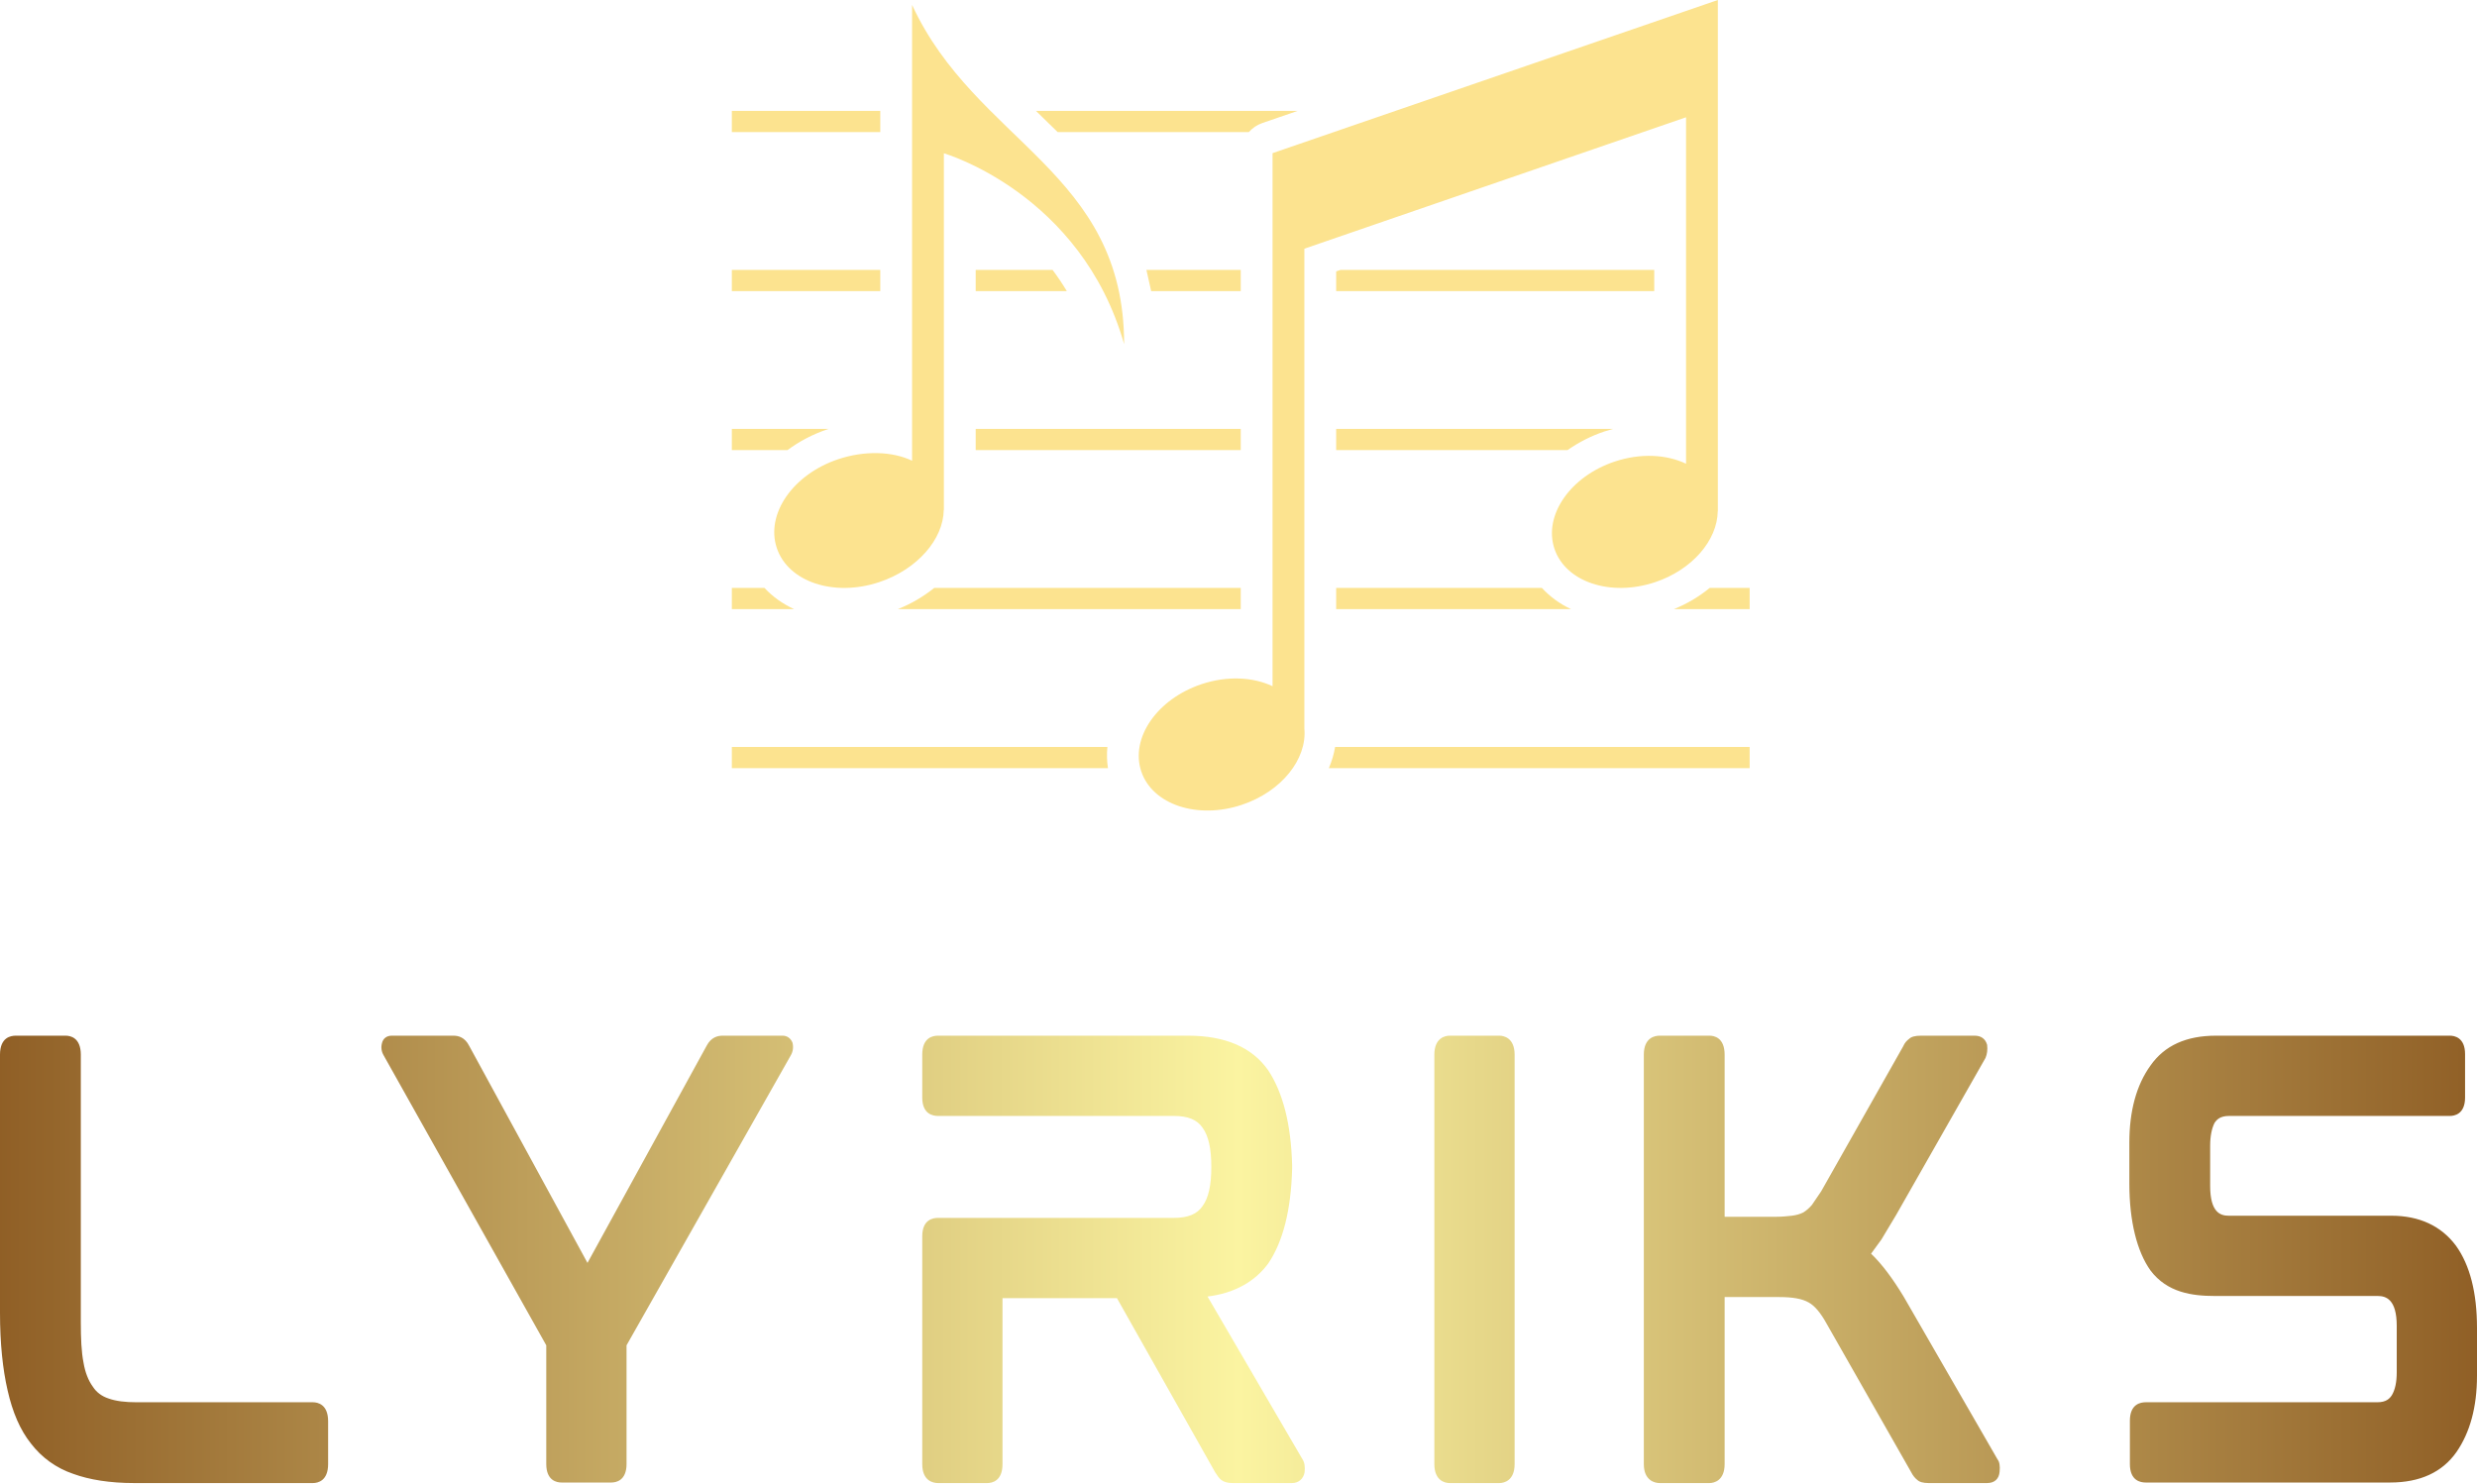
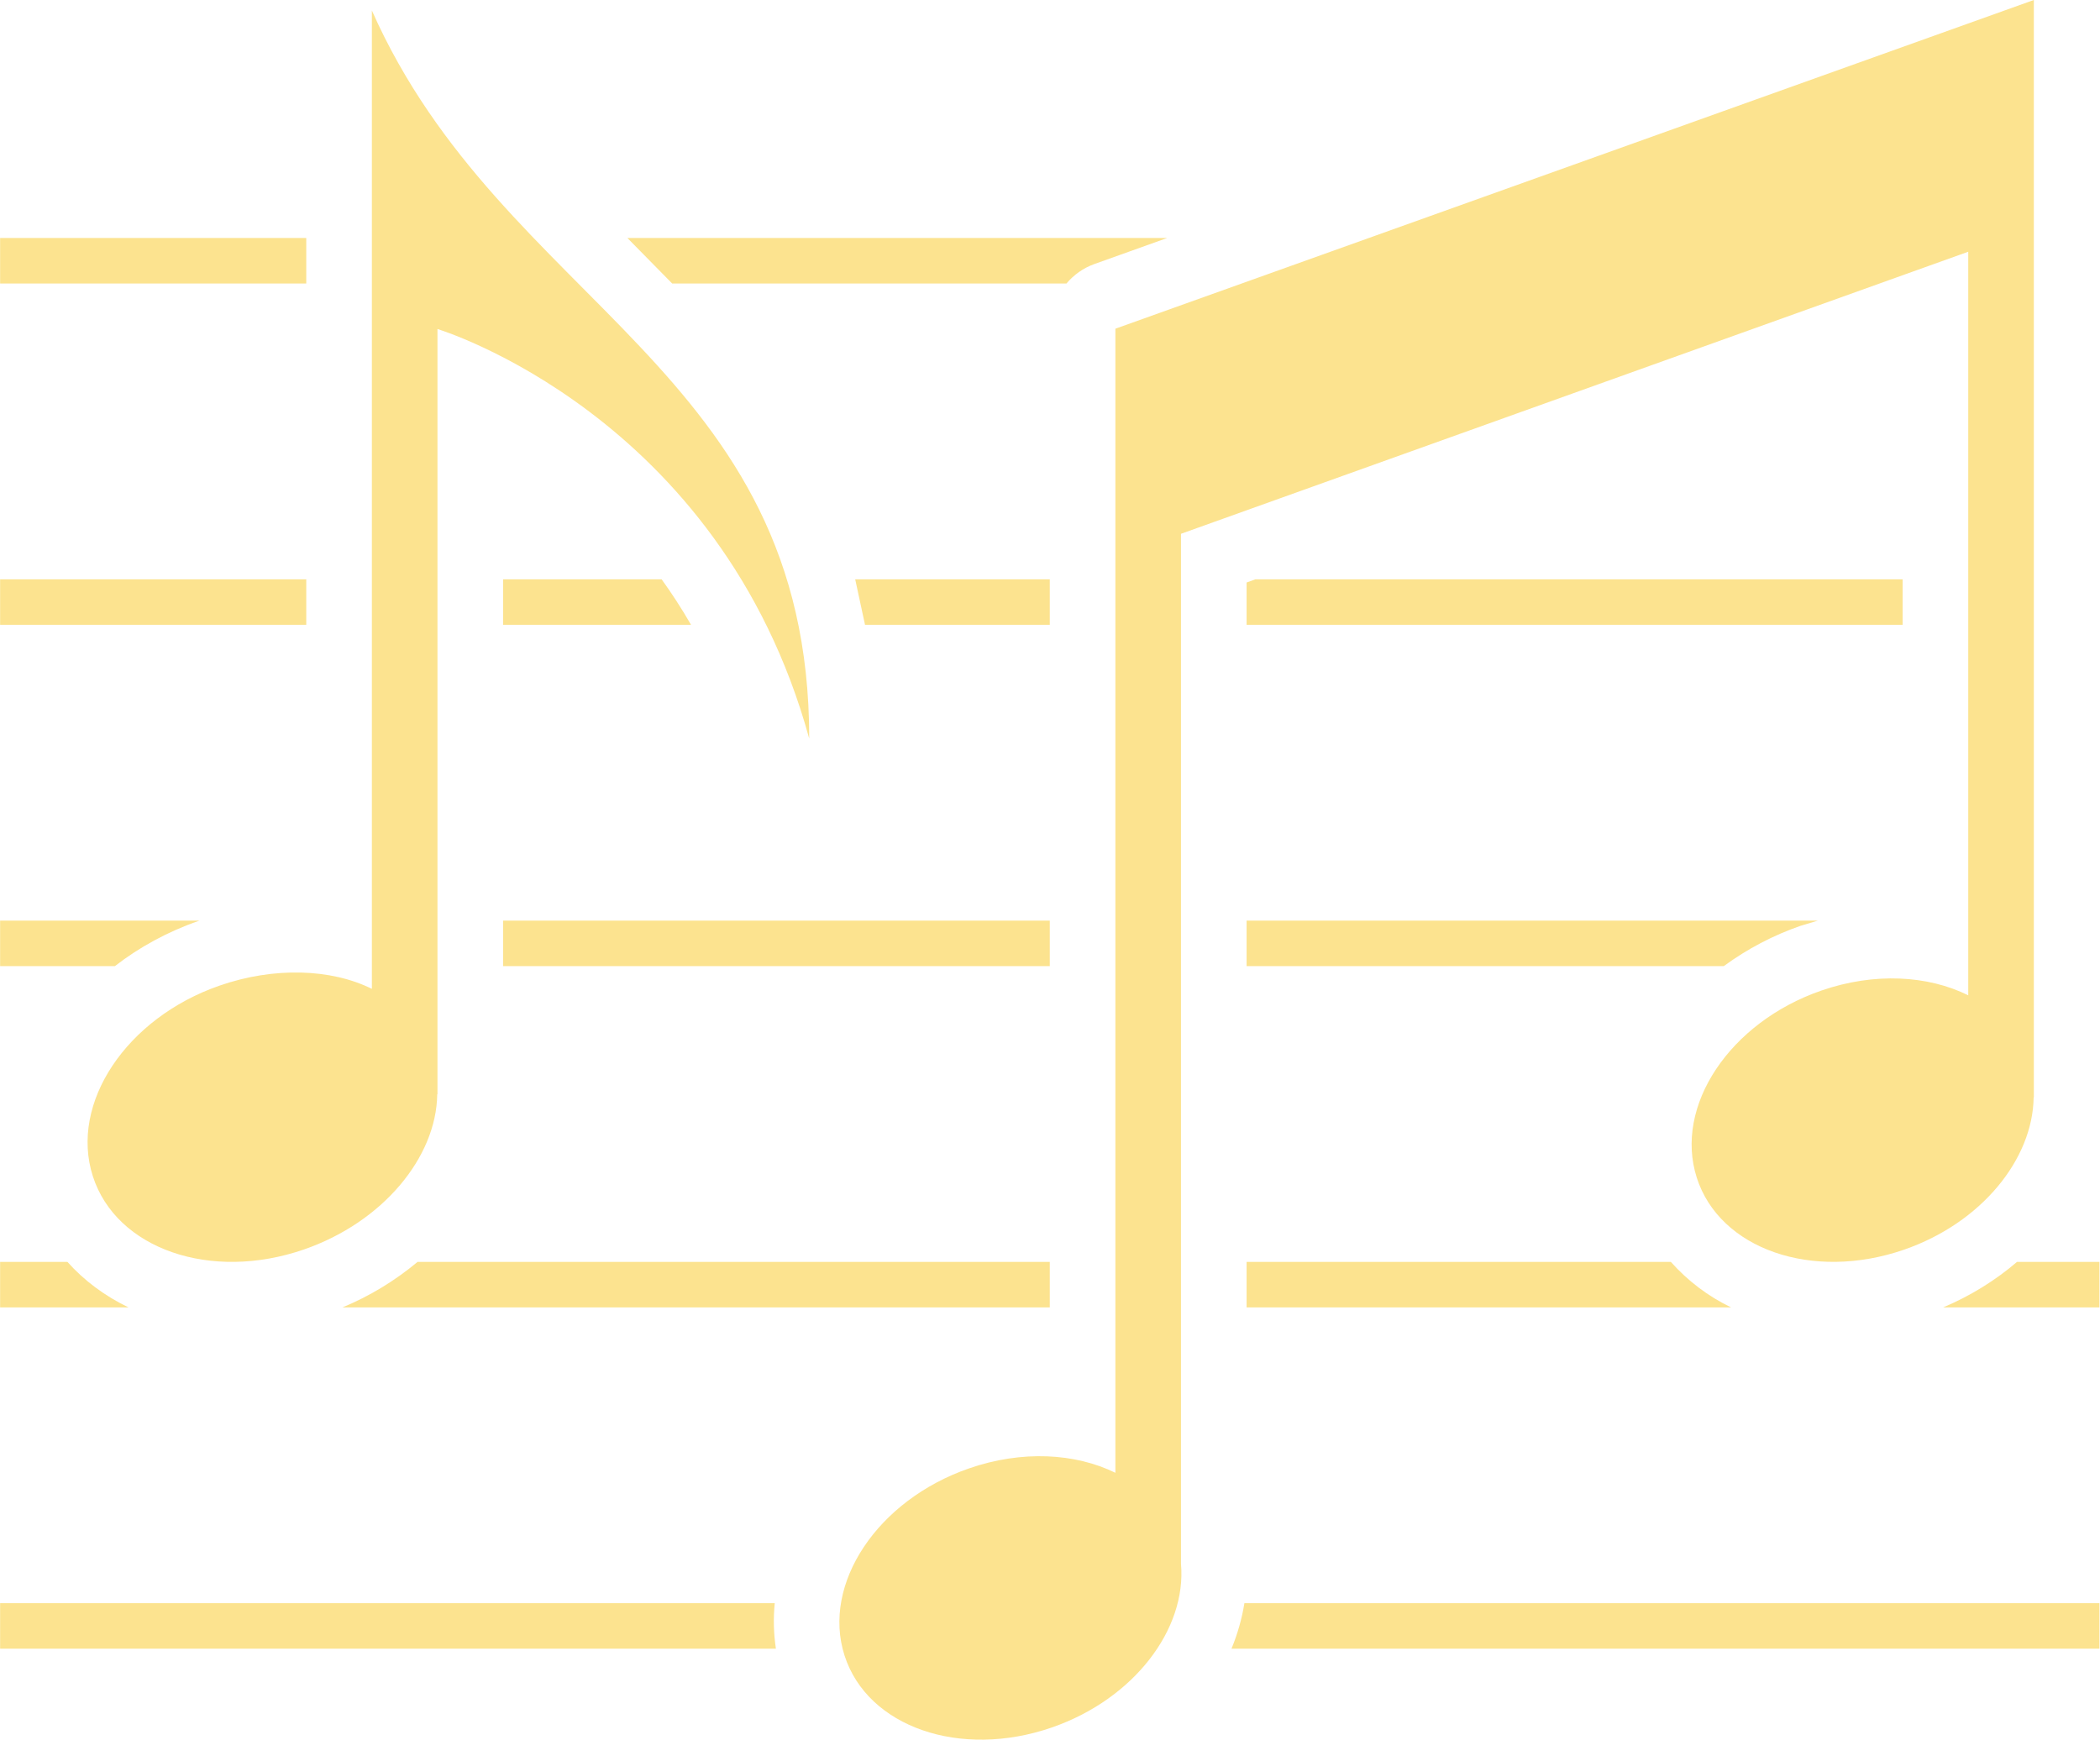
- <svg xmlns="http://www.w3.org/2000/svg" width="220" height="131.741">
-   <defs>
-     <linearGradient id="A">
-       <stop stop-color="#8f5e25" offset="0" />
-       <stop stop-color="#fbf4a1" offset=".5" />
-       <stop stop-color="#8f5e25" offset="1" />
-     </linearGradient>
-   </defs>
-   <path d="M95 8.539L53 22.986V73.27c-1.832-.864-4.27-1.001-6.694-.193-4.192 1.397-6.74 5.078-5.692 8.222s5.295 4.559 9.487 3.162c3.742-1.247 6.166-4.314 5.899-7.195V32l36-12.397v32.681c-1.835-.876-4.286-1.019-6.722-.207-4.192 1.397-6.74 5.078-5.692 8.222s5.295 4.559 9.487 3.162c3.525-1.175 5.878-3.965 5.918-6.692H95V8.539zM19 9v43c-1.869-.892-4.481-.971-6.963-.143-4.269 1.423-6.865 5.172-5.798 8.374s5.393 4.644 9.663 3.221c3.59-1.197 6.047-4.038 6.087-6.816H22V23s12.926 3.741 17 18c0-16.296-14-19-20-32zm18.423 70H2v2h35.476a7.75 7.75 0 0 1-.053-2zM98 81v-2H58.9a8.66 8.66 0 0 1-.591 2H98zM5.078 64H2v2h5.87c-1.081-.501-2.028-1.176-2.792-2zM98 66v-2h-3.769c-.978.804-2.112 1.487-3.377 2H98zm-19.599-2H59v2h22.155a8.74 8.74 0 0 1-2.754-2zM21.09 64a13.4 13.4 0 0 1-3.433 2H50v-2H21.09zM25 49h25v2H25zm-13.875 0H2v2h5.25c1.106-.825 2.395-1.508 3.839-1.99.012-.004.024-.006.036-.01zM59 51h21.822a13.5 13.5 0 0 1 3.507-1.769l.796-.231H59v2zM32.25 34H25v2h8.595c-.427-.712-.877-1.378-1.345-2zM2 34h14v2H2zm57 2h30v-2H59.406l-.406.14zm-17.449 0H50v-2h-8.898l.449 2zm-8.817-15h18.028a2.99 2.99 0 0 1 1.263-.851L55.366 19h-24.68l2.048 2zM2 19h14v2H2z" transform="matrix(.941663 0 0 .941663 63.11667 -8.040863)" fill="#fce38f" />
-   <path d="M26.28 34.08c.36 0 1.12.16 1.12 1.4v3.16c0 1.24-.76 1.4-1.12 1.4h-13.2c-1.76 0-3.28-.24-4.48-.68a6.55 6.55 0 0 1-3.12-2.24c-.8-1-1.36-2.32-1.72-3.92-.36-1.56-.56-3.48-.56-5.72V8.44c0-1.28.8-1.4 1.16-1.4h3.68c.32 0 1.12.12 1.12 1.4v19.72c0 1.2.04 2.2.2 3 .12.72.36 1.32.68 1.76.28.44.68.72 1.16.88.56.2 1.24.28 2.08.28h13zM60.929 7.04c.32 0 .6.2.72.52.08.32.04.64-.12.92l-12.12 21.4v8.76c0 1.24-.8 1.36-1.12 1.36h-3.68c-.32 0-1.12-.12-1.12-1.36v-8.76l-12-21.4a1.15 1.15 0 0 1-.12-.88c.08-.36.36-.56.72-.56h4.56c.36 0 .84.12 1.16.76l8.72 16 8.8-16.04c.32-.6.8-.72 1.16-.72h4.44zm38.329 31.24c.16.24.2.56.16.96-.08.48-.44.8-.92.8h-4.4c-.36 0-.64-.08-.84-.24-.16-.12-.28-.32-.44-.56l-7.24-12.84h-8.44v12.24c0 1.24-.76 1.4-1.12 1.4h-3.64c-.36 0-1.16-.16-1.16-1.4v-16.8c0-1.24.8-1.36 1.16-1.36h17.4c1.04 0 1.72-.28 2.12-.88.44-.6.64-1.56.64-2.88s-.2-2.28-.64-2.88c-.4-.6-1.08-.88-2.12-.88h-17.4c-.36 0-1.16-.12-1.16-1.36V8.44c0-1.28.8-1.4 1.16-1.4h18.44c2.72 0 4.72.84 5.92 2.56 1.08 1.64 1.68 3.96 1.76 7v.24c-.08 3.08-.68 5.4-1.76 7-1 1.36-2.52 2.2-4.48 2.44zm14.529-31.24c.32 0 1.12.16 1.12 1.4v30.2c0 1.24-.8 1.4-1.12 1.4h-3.68c-.32 0-1.12-.16-1.12-1.4V8.44c0-1.24.8-1.4 1.12-1.4h3.68zm29.809 19.24l6.92 12c.16.2.2.52.16.92-.04.52-.36.84-.92.84h-4.32c-.4 0-.68-.08-.84-.24-.16-.12-.32-.32-.44-.56l-6.24-10.96c-.44-.8-.88-1.32-1.32-1.56-.48-.28-1.2-.4-2.16-.4h-4.04v12.32c0 1.24-.8 1.4-1.12 1.4h-3.68c-.32 0-1.16-.16-1.16-1.4V8.44c0-1.28.84-1.4 1.16-1.4h3.68c.32 0 1.12.12 1.12 1.4V20.4h3.68c.52 0 .96-.04 1.28-.08s.6-.12.84-.24c.2-.12.44-.32.64-.56l.68-1 6.04-10.68c.12-.28.28-.44.44-.56.16-.16.44-.24.88-.24h3.96c.48 0 .8.24.92.68.04.36 0 .68-.12.96l-6.6 11.6-1.08 1.8-.76 1.04c.8.76 1.6 1.84 2.4 3.16zm35.969-5.96c2.08 0 3.68.76 4.76 2.2 1.04 1.44 1.56 3.48 1.56 6.08v3.52c0 2.32-.52 4.2-1.52 5.64-1.04 1.48-2.68 2.24-4.88 2.24h-18.04c-.36 0-1.16-.12-1.16-1.36v-3.2c0-1.24.8-1.36 1.16-1.36h17.08c.68 0 .92-.28 1.08-.52.24-.4.36-.96.36-1.68v-3.44c0-1.96-.8-2.2-1.4-2.2h-12c-1.68 0-3.52-.24-4.76-1.88-1-1.4-1.56-3.64-1.56-6.4v-3.04c0-2.32.52-4.24 1.56-5.68 1.04-1.48 2.64-2.2 4.84-2.2h17.24c.32 0 1.12.12 1.12 1.36v3.2c0 1.24-.8 1.36-1.12 1.36h-16.28c-.68 0-.92.28-1.08.52-.2.4-.32.96-.32 1.68v2.96c0 1.96.76 2.2 1.36 2.2h12z" transform="matrix(1.204259 0 0 1.204259 -3.853629 83.52203)" fill="url(#A)" />
+ <svg xmlns="http://www.w3.org/2000/svg" width="864" height="716" viewBox="0 0 864 716" fill="none">
+   <path d="M836.782 0L458.901 135.277V606.119C442.418 598.029 420.483 596.746 398.674 604.312C360.958 617.393 338.033 651.861 347.462 681.3C356.891 710.74 395.102 723.989 432.818 710.908C466.485 699.232 488.294 670.513 485.892 643.537V219.681L809.79 103.6V409.614C793.28 401.411 771.228 400.072 749.311 407.675C711.595 420.756 688.67 455.224 698.099 484.663C707.528 514.103 745.739 527.352 783.455 514.271C815.17 503.269 836.341 477.144 836.701 451.61H836.782V0ZM152.997 4.317V406.954C136.181 398.602 112.681 397.862 90.35 405.615C51.941 418.94 28.584 454.044 38.184 484.027C47.784 514.009 86.706 527.511 125.124 514.187C157.424 502.979 179.53 476.376 179.89 450.364H179.989V135.408C179.989 135.408 296.286 170.437 332.94 303.954C332.94 151.364 206.98 126.044 152.997 4.317ZM318.752 659.773H0.045V678.501H319.229C318.293 672.306 318.133 666.011 318.752 659.773ZM863.773 678.501V659.773H511.984C510.943 666.216 509.157 672.504 506.667 678.501H863.773ZM27.739 519.318H0.045V538.046H52.859C43.133 533.354 34.612 527.034 27.739 519.318ZM863.773 538.046V519.318H829.863C821.063 526.847 810.861 533.242 799.479 538.046H863.773ZM687.438 519.318H512.884V538.046H712.216C702.857 533.553 694.438 527.19 687.438 519.318ZM171.801 519.318C162.457 527.123 152.047 533.435 140.914 538.046H431.909V519.318H171.801ZM206.98 378.863H431.909V397.591H206.98V378.863ZM82.144 378.863H0.045V397.591H47.281C57.231 389.866 68.829 383.47 81.821 378.957C81.929 378.919 82.037 378.901 82.144 378.863ZM512.884 397.591H709.22C718.905 390.498 729.535 384.917 740.773 381.026L747.935 378.863H512.884V397.591ZM272.21 238.408H206.98V257.136H284.311C280.469 250.469 276.42 244.232 272.21 238.408ZM0.045 238.408H126.006V257.136H0.045V238.408ZM512.884 257.136H782.799V238.408H516.536L512.884 239.719V257.136ZM355.892 257.136H431.909V238.408H351.852L355.892 257.136ZM276.564 116.681H438.765C441.828 113.048 445.743 110.303 450.128 108.712L480.188 97.953H258.138L276.564 116.681ZM0.045 97.953H126.006V116.681H0.045V97.953Z" fill="#FCE38F" />
</svg>
